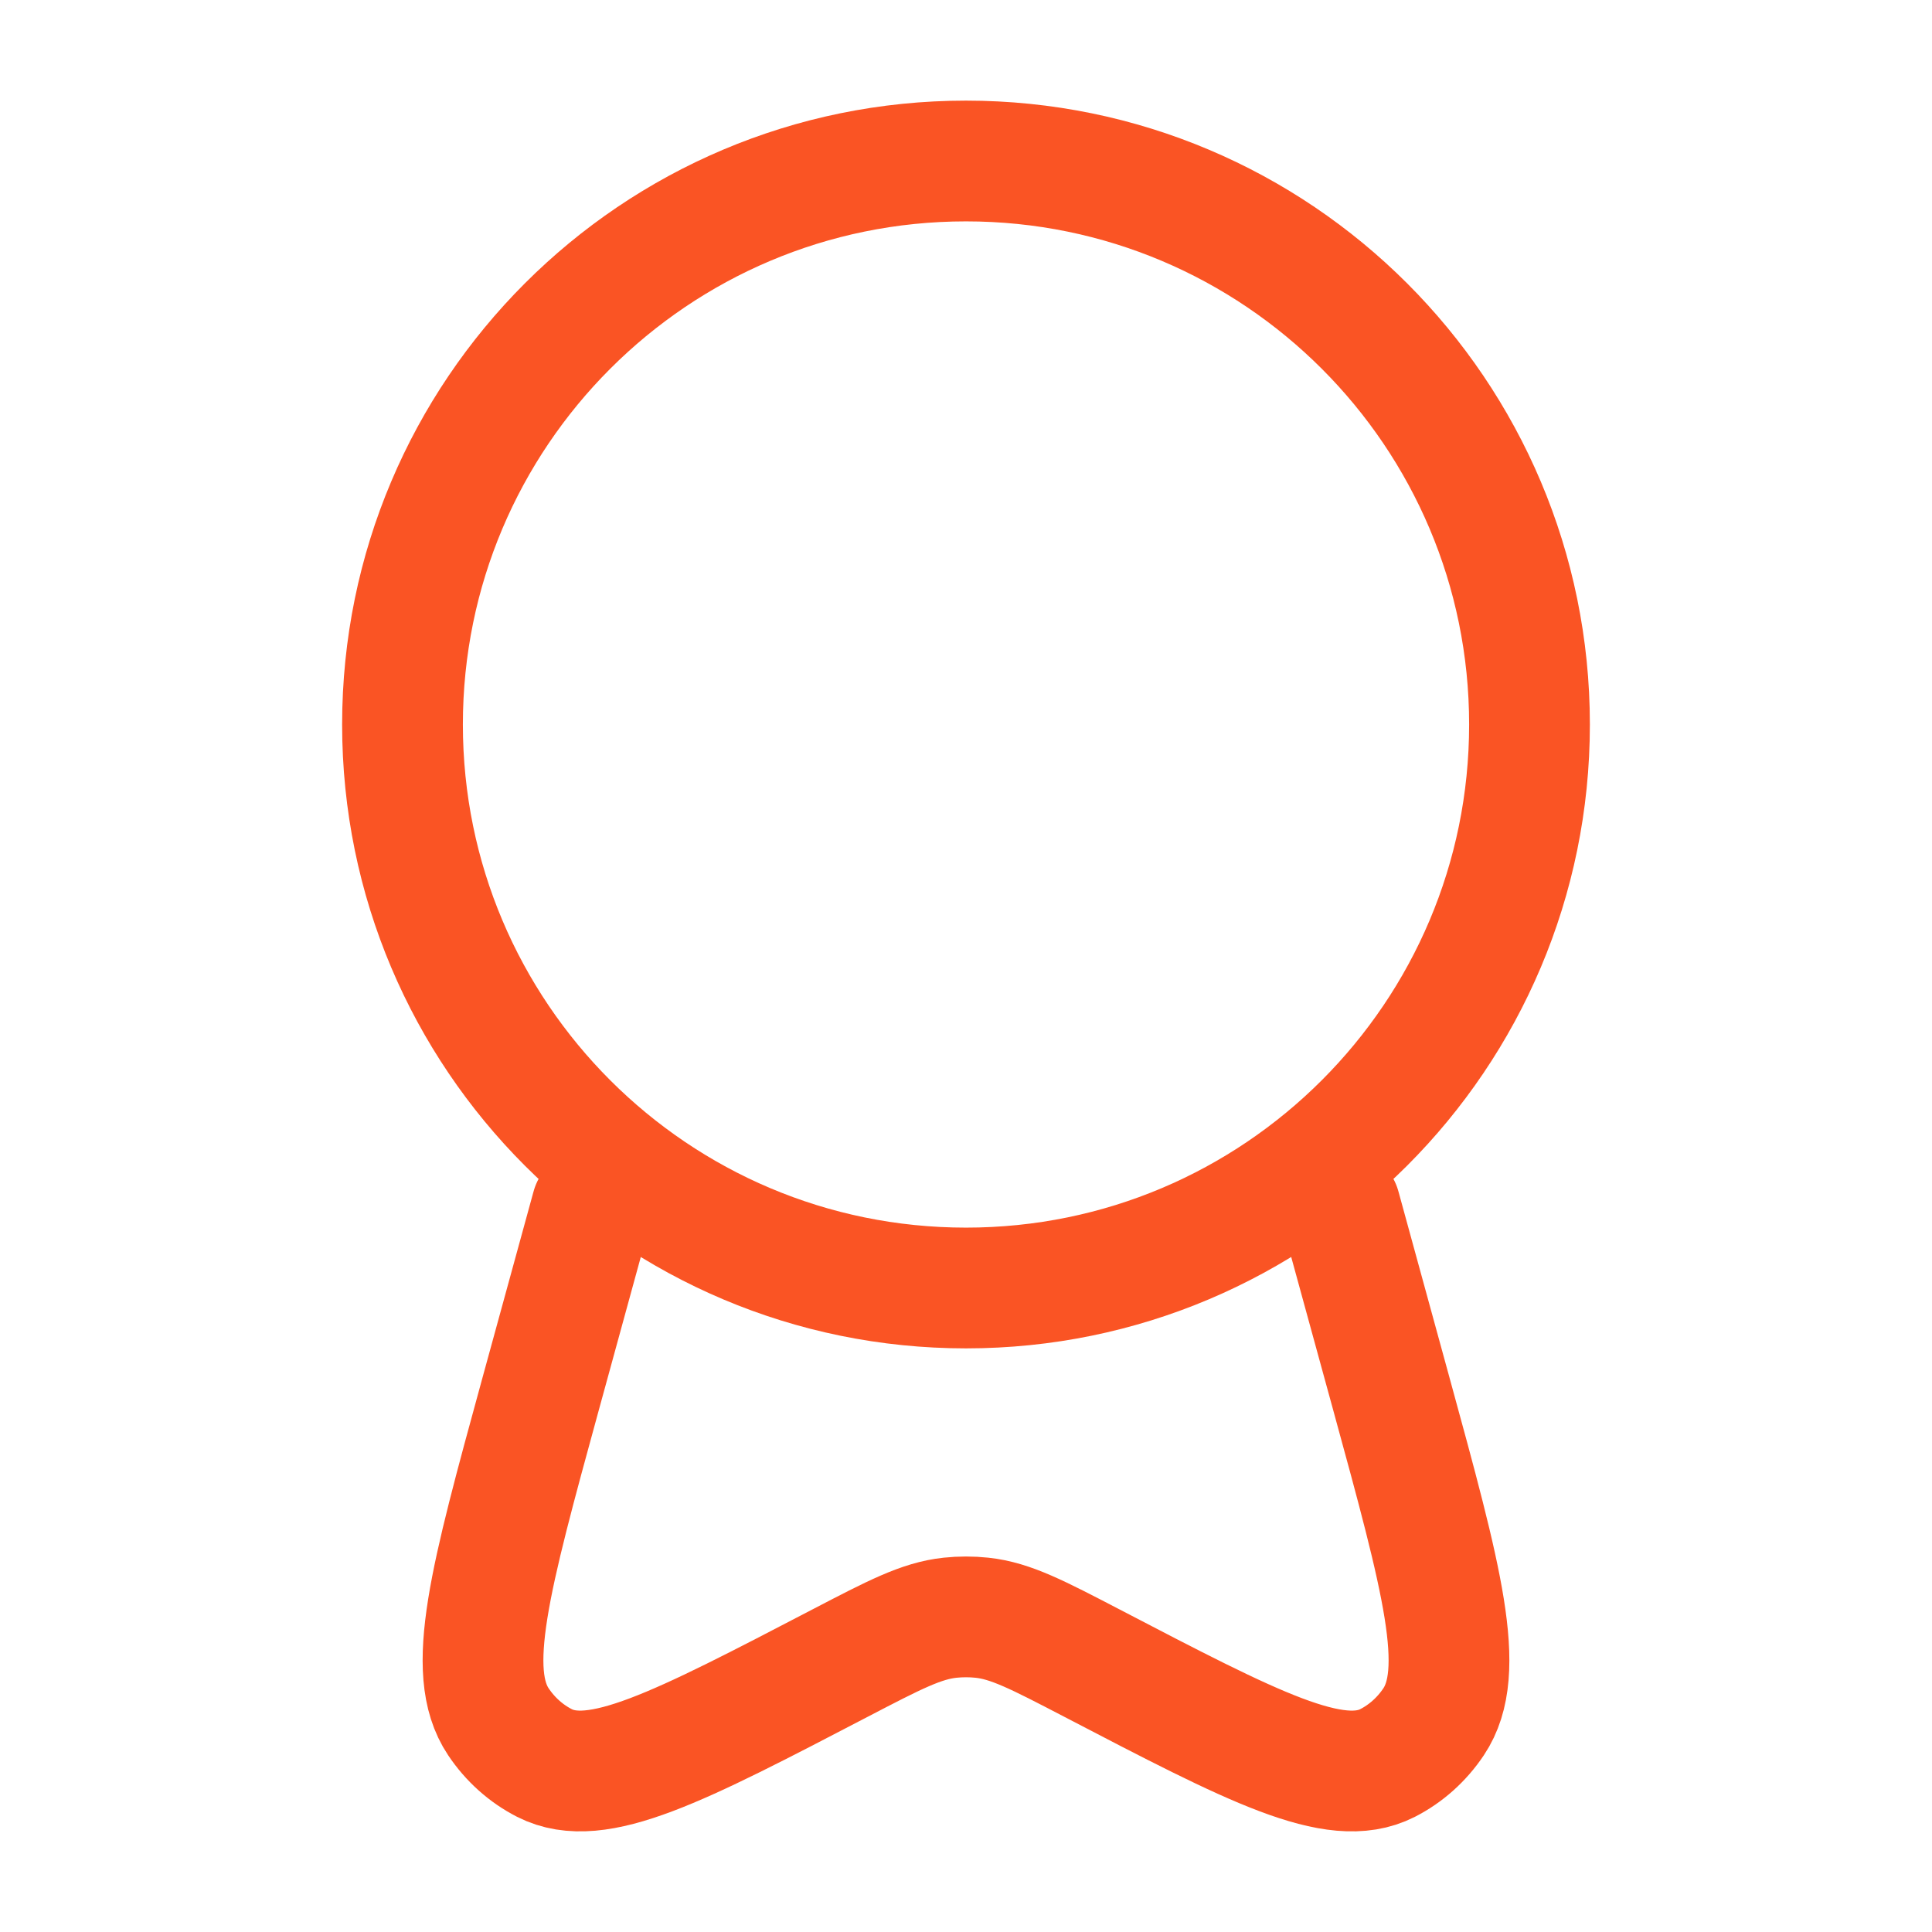
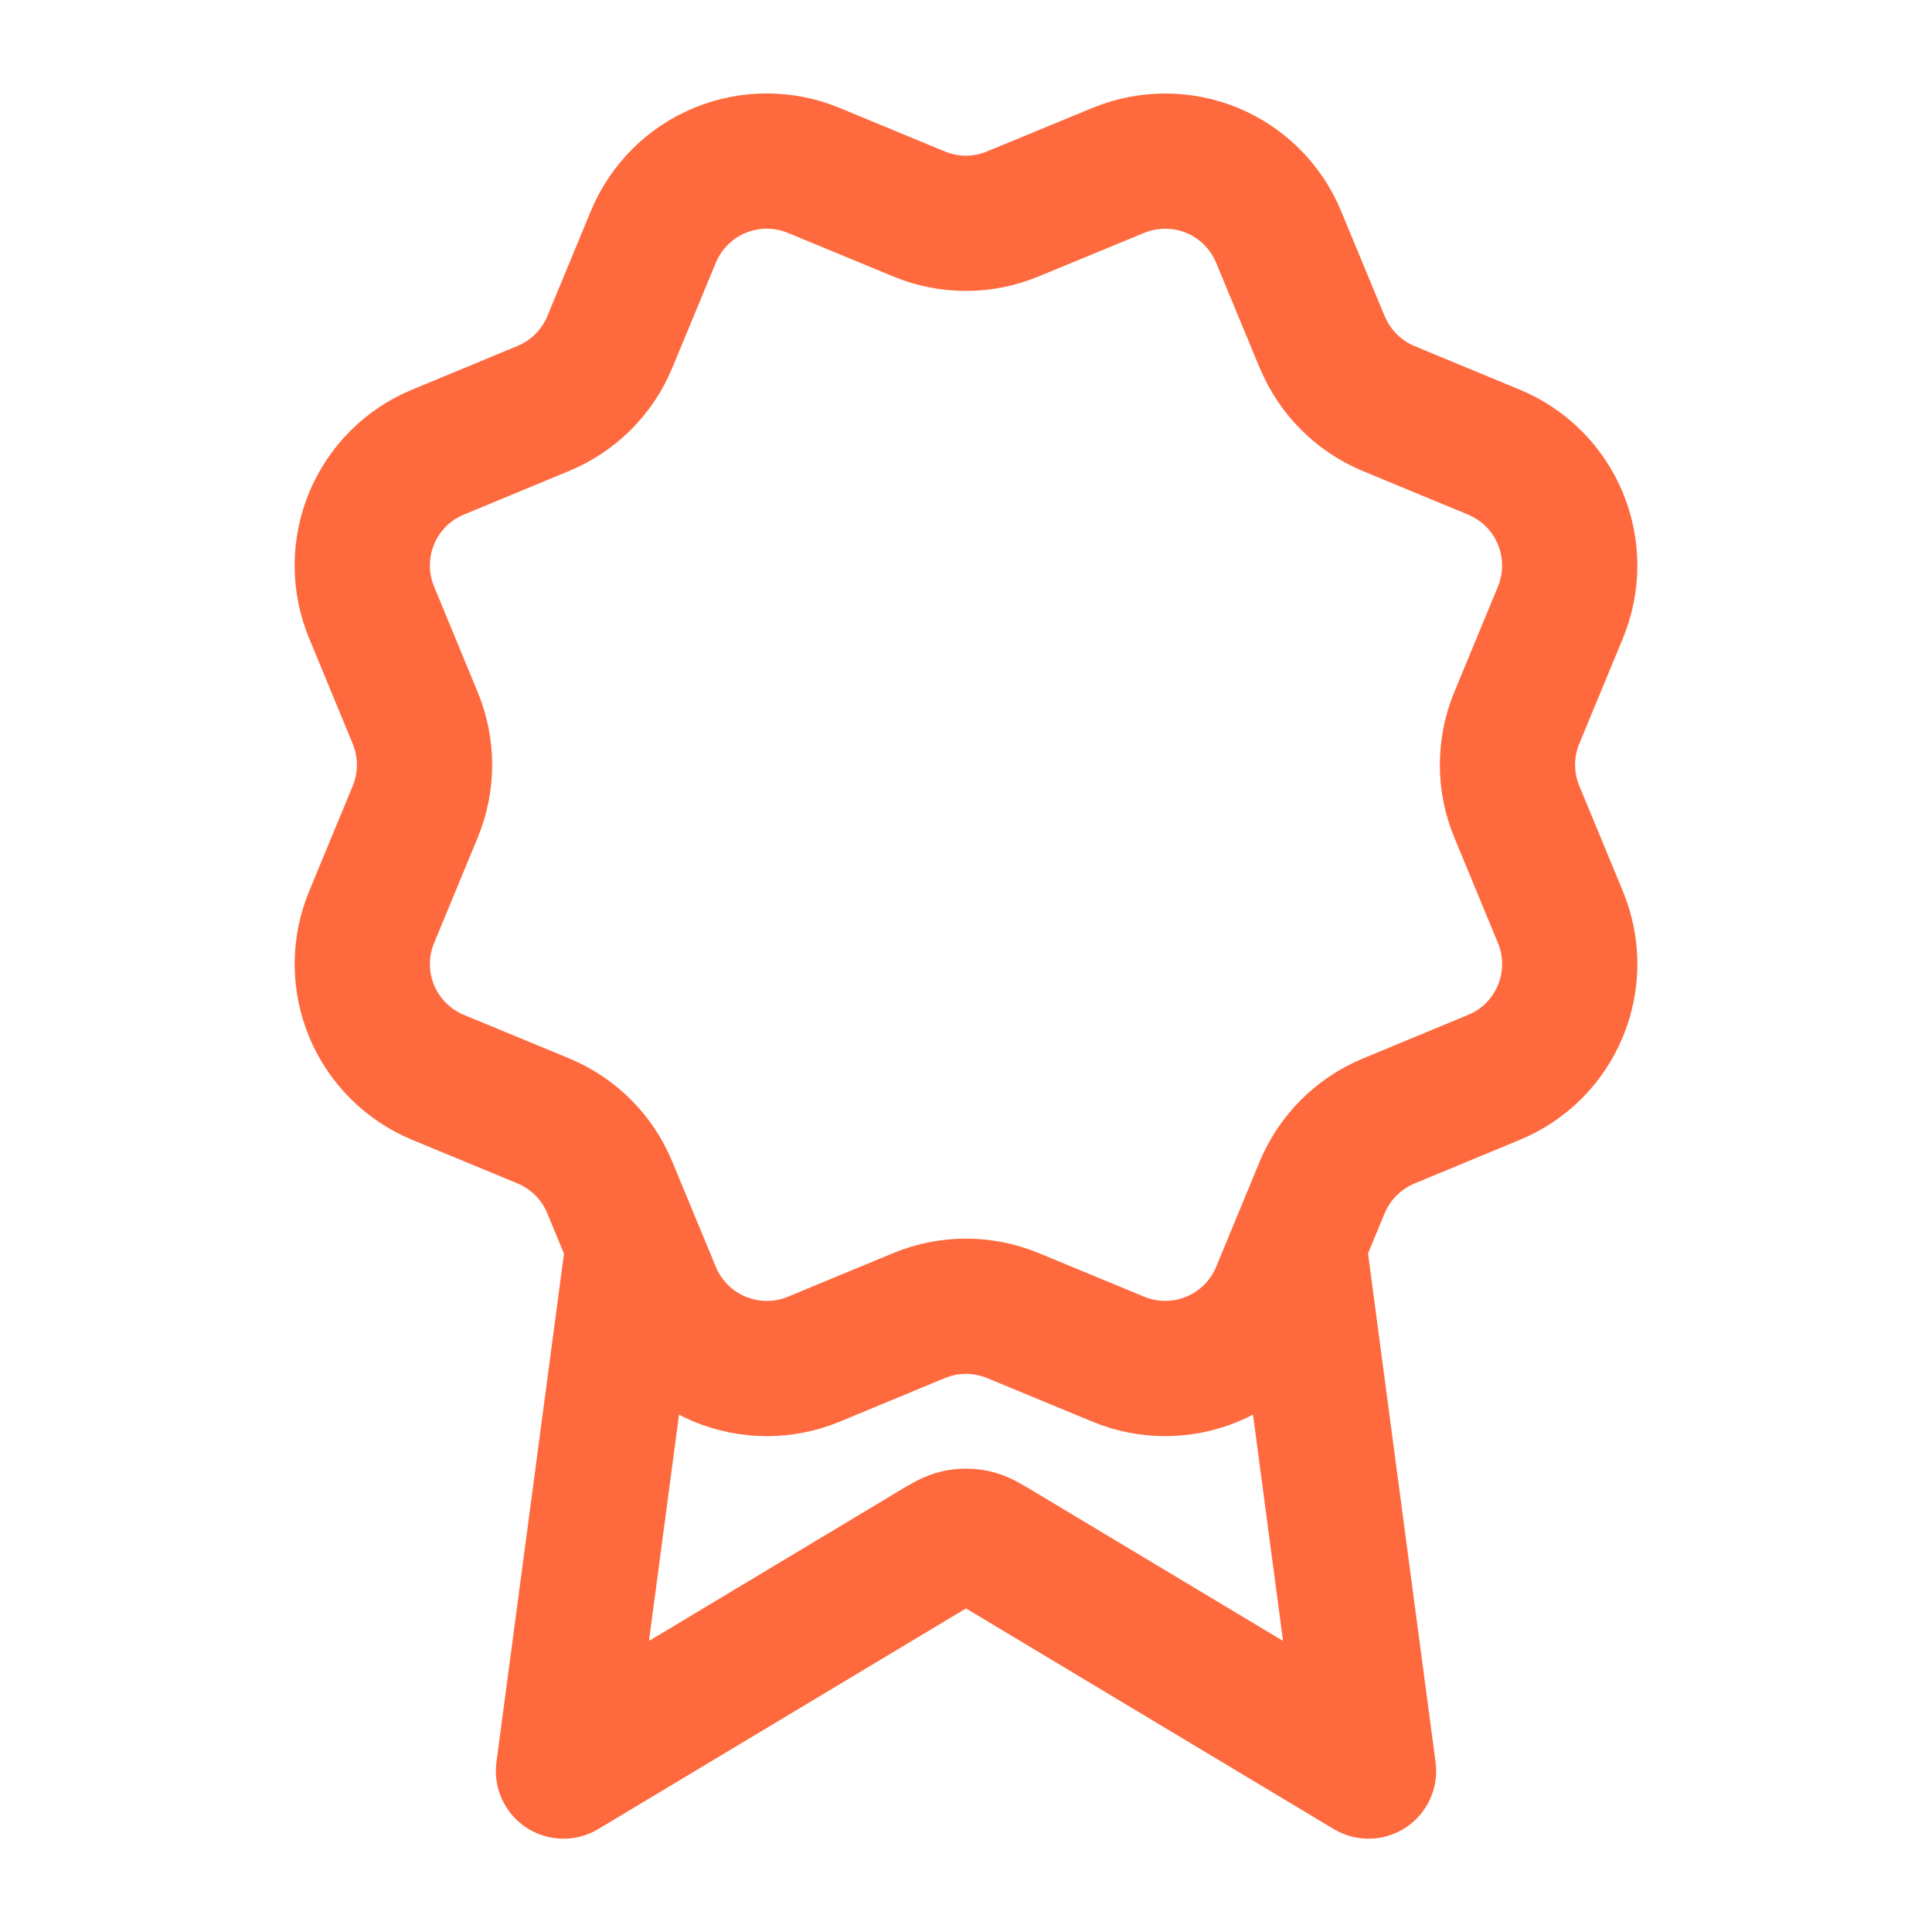
- <svg xmlns="http://www.w3.org/2000/svg" width="24" height="24" viewBox="0 0 24 24" fill="none">
-   <circle cx="12" cy="9" r="7" stroke="#FA5424" stroke-width="1.5" />
-   <path d="M7.351 15L6.714 17.323C6.086 19.615 5.772 20.761 6.191 21.388C6.338 21.608 6.535 21.784 6.764 21.901C7.416 22.233 8.424 21.708 10.439 20.658C11.11 20.309 11.445 20.134 11.801 20.096C11.934 20.082 12.066 20.082 12.199 20.096C12.555 20.134 12.89 20.309 13.561 20.658C15.576 21.708 16.584 22.233 17.236 21.901C17.465 21.784 17.662 21.608 17.809 21.388C18.228 20.761 17.914 19.615 17.286 17.323L16.649 15" stroke="#FA5424" stroke-width="1.5" stroke-linecap="round" />
+ <svg xmlns="http://www.w3.org/2000/svg" width="20" height="20" viewBox="0 0 20 20" fill="none">
+   <path d="M6.557 12.884L5.833 18.334L9.657 16.04C9.782 15.965 9.844 15.927 9.911 15.913C9.97 15.9 10.03 15.9 10.089 15.913C10.156 15.927 10.218 15.965 10.343 16.04L14.167 18.334L13.443 12.881M13.688 3.541C13.817 3.852 14.064 4.1 14.375 4.229L15.466 4.681C15.777 4.81 16.024 5.057 16.153 5.368C16.282 5.68 16.282 6.029 16.153 6.341L15.702 7.431C15.573 7.742 15.573 8.092 15.702 8.403L16.153 9.493C16.217 9.647 16.25 9.813 16.25 9.979C16.25 10.146 16.217 10.312 16.153 10.466C16.089 10.62 15.996 10.76 15.878 10.878C15.759 10.996 15.619 11.09 15.465 11.153L14.375 11.605C14.064 11.734 13.817 11.981 13.687 12.292L13.236 13.383C13.107 13.694 12.859 13.941 12.548 14.07C12.237 14.199 11.887 14.199 11.576 14.07L10.486 13.619C10.175 13.49 9.825 13.49 9.514 13.619L8.423 14.071C8.112 14.199 7.763 14.199 7.451 14.07C7.14 13.941 6.893 13.694 6.764 13.383L6.312 12.292C6.184 11.981 5.937 11.734 5.626 11.604L4.535 11.153C4.224 11.024 3.976 10.777 3.847 10.466C3.718 10.154 3.718 9.805 3.847 9.494L4.298 8.404C4.427 8.092 4.427 7.743 4.298 7.432L3.847 6.34C3.783 6.186 3.75 6.021 3.75 5.854C3.75 5.687 3.783 5.521 3.847 5.367C3.911 5.213 4.004 5.073 4.122 4.955C4.24 4.837 4.38 4.743 4.535 4.68L5.625 4.228C5.936 4.099 6.183 3.853 6.312 3.542L6.764 2.451C6.893 2.14 7.14 1.893 7.451 1.764C7.763 1.635 8.112 1.635 8.424 1.764L9.514 2.215C9.825 2.344 10.175 2.344 10.486 2.214L11.577 1.764C11.888 1.636 12.238 1.636 12.549 1.764C12.86 1.893 13.107 2.141 13.236 2.452L13.688 3.543L13.688 3.541Z" stroke="#FF693E" stroke-width="1.4" stroke-linecap="round" stroke-linejoin="round" />
</svg>
